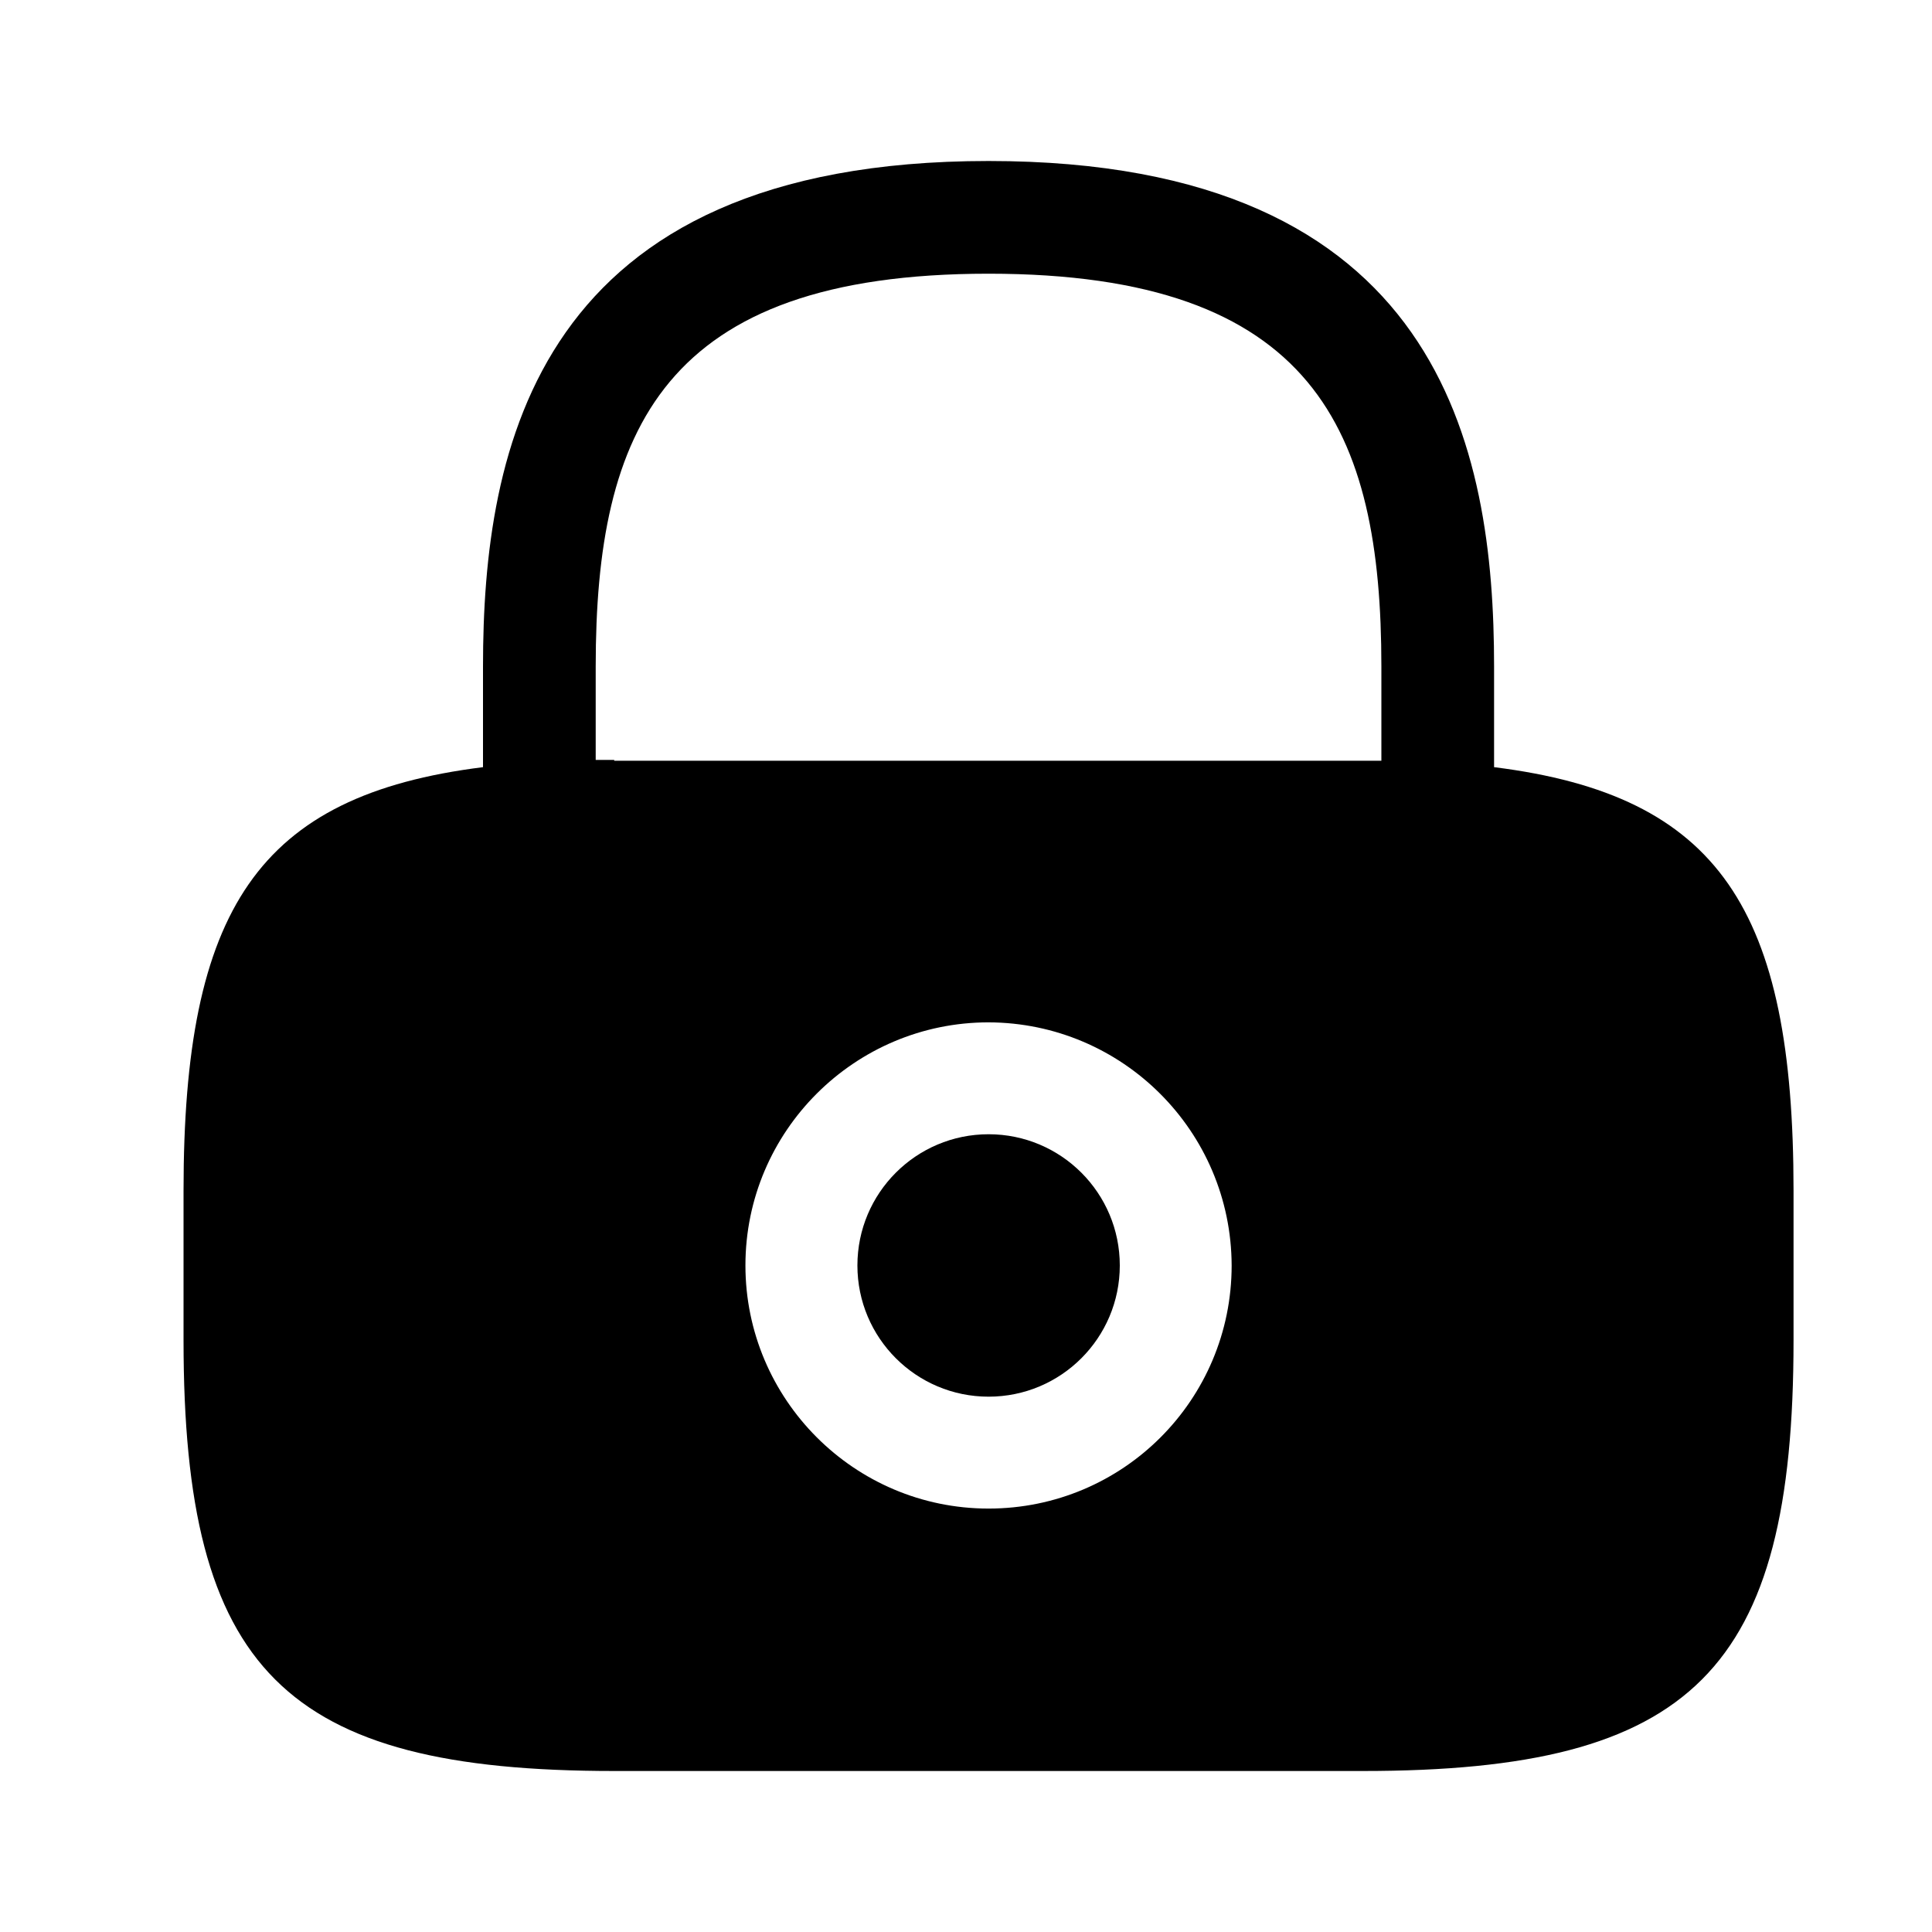
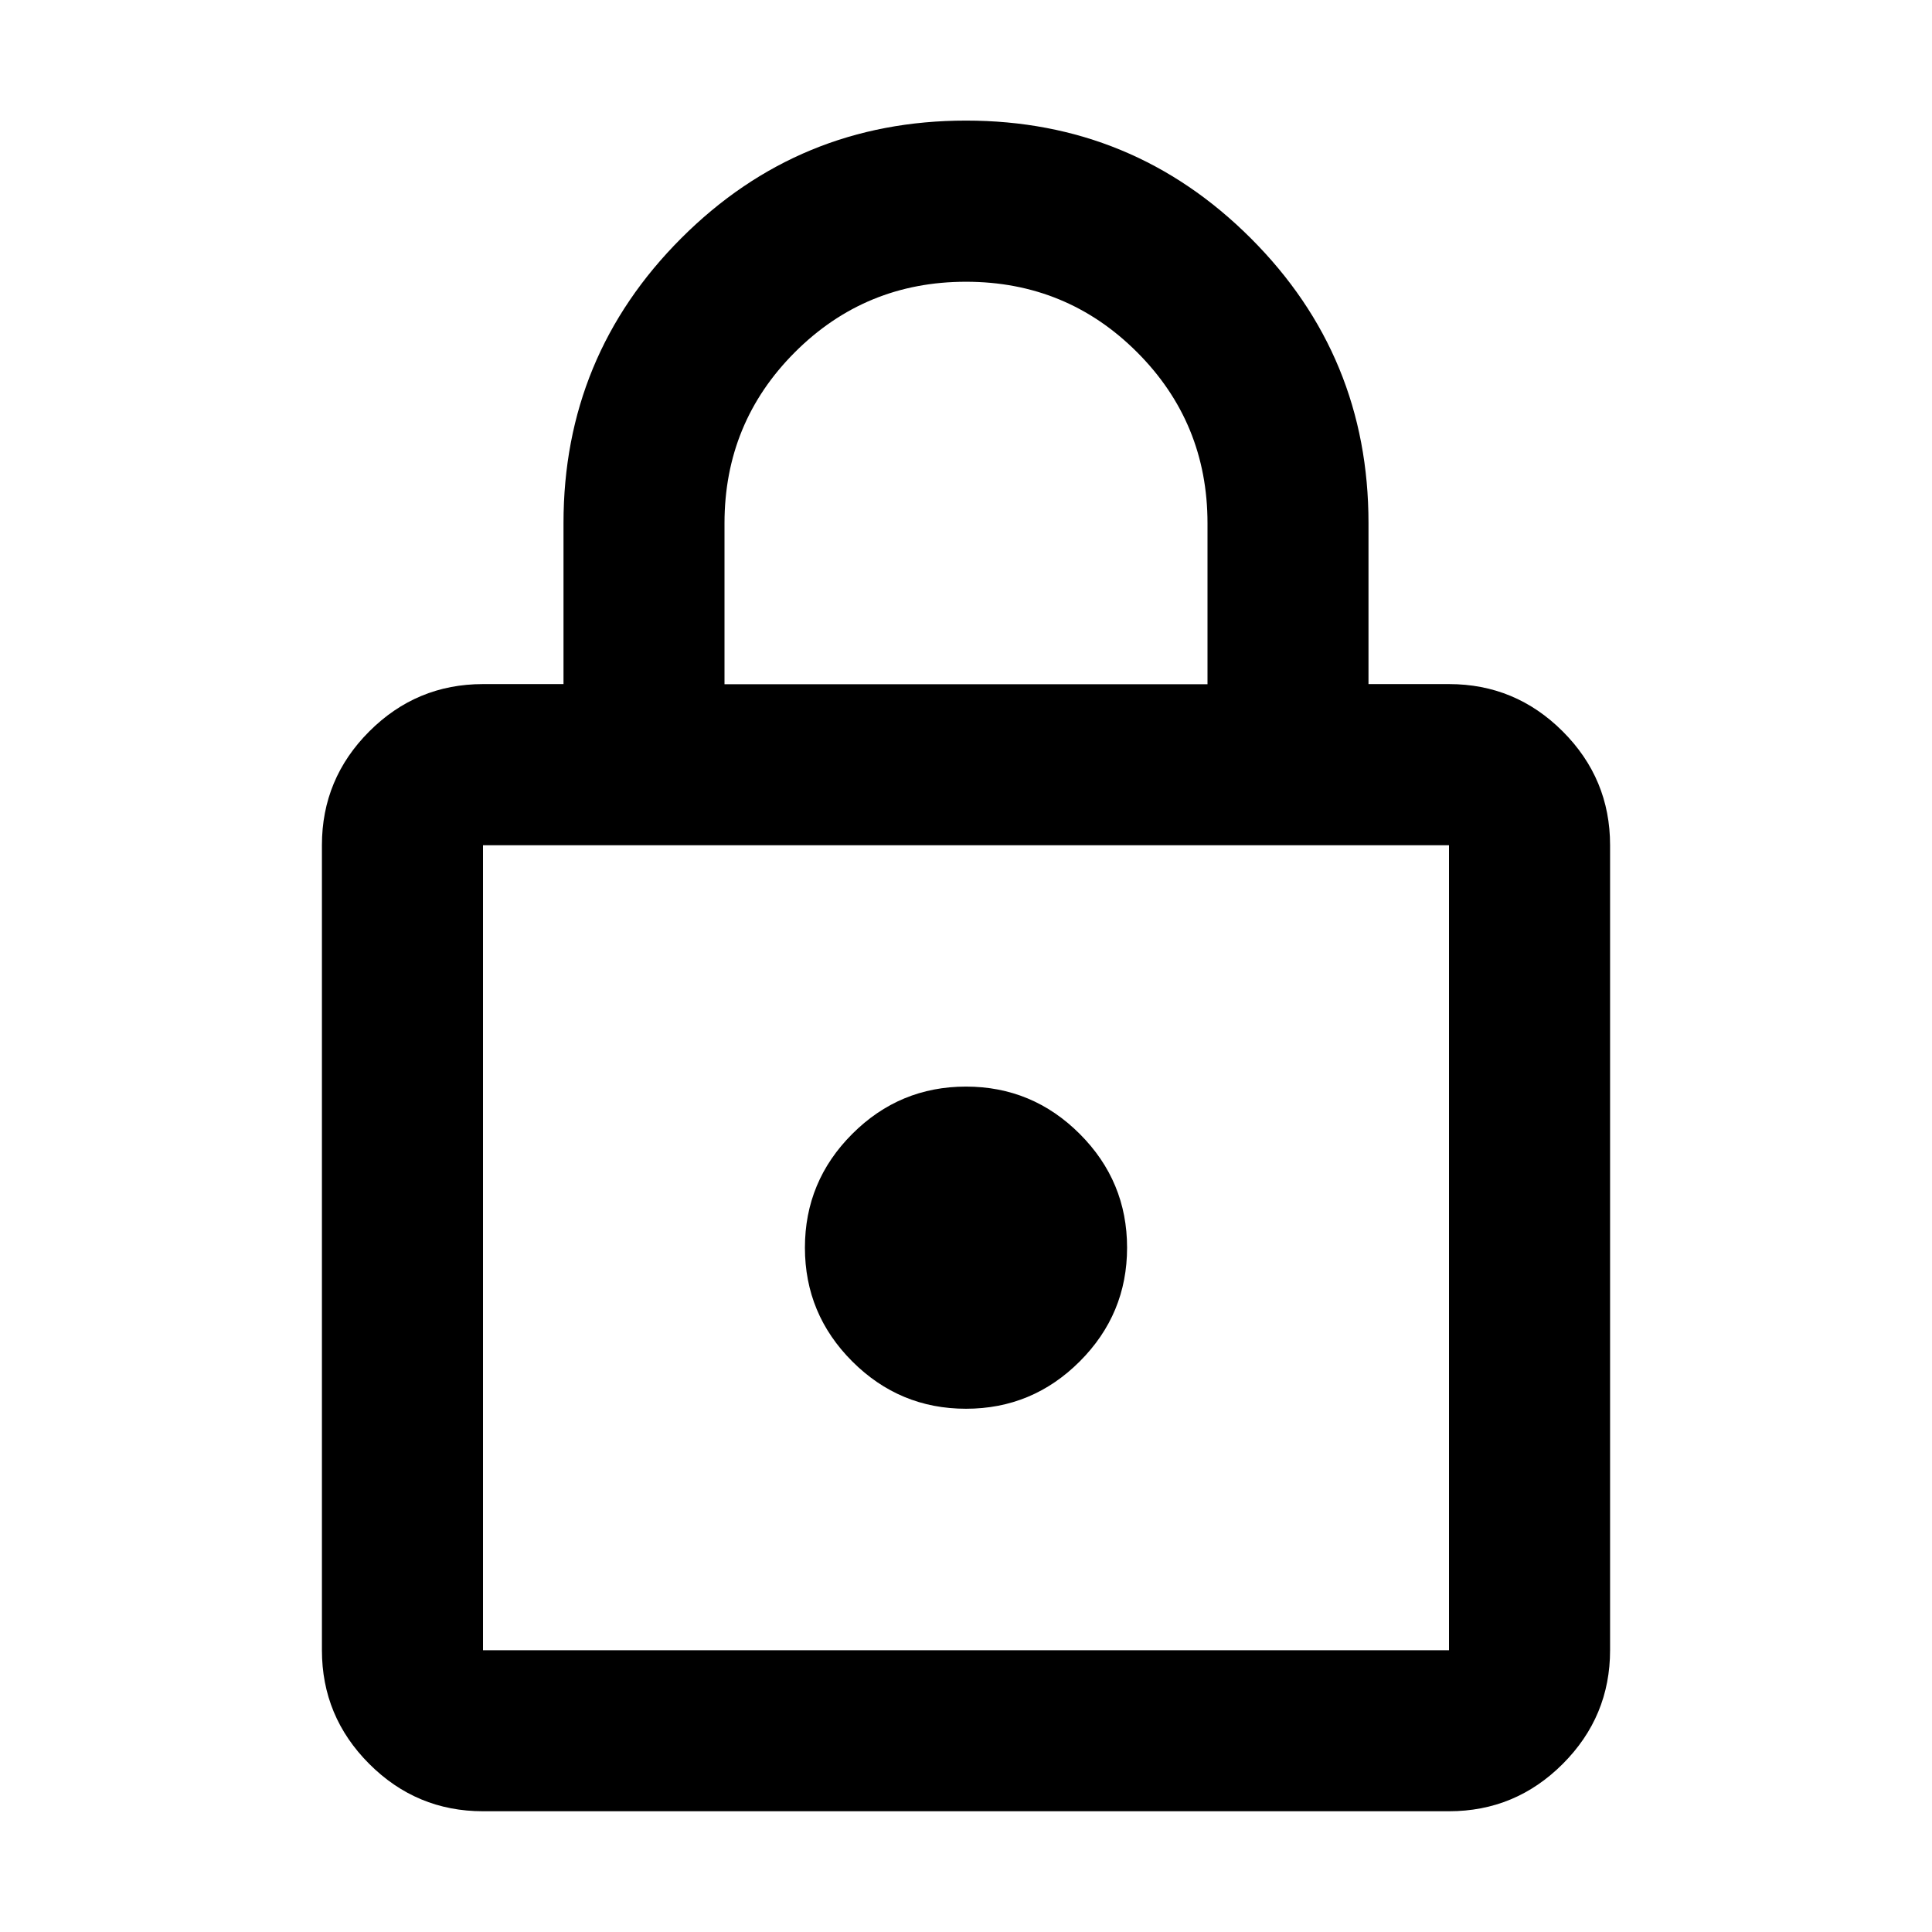
- <svg xmlns="http://www.w3.org/2000/svg" width="24" height="24" viewBox="0 0 24 24" fill="none">
-   <path d="M12.28 17.35a1.63 1.63 0 1 0 .001-3.26 1.63 1.63 0 0 0 0 3.26z" fill="currentColor" />
-   <path d="M18.56 9.53V8.28c0-2.7-.65-6.28-6.28-6.28S6 5.58 6 8.28v1.25c-2.8.35-3.72 1.77-3.72 5.26v1.86c0 4.1 1.25 5.35 5.35 5.35h9.3c4.1 0 5.35-1.25 5.35-5.35v-1.86c0-3.49-.92-4.91-3.72-5.26zm-6.28 9.21c-1.67 0-3.02-1.36-3.02-3.02 0-1.67 1.36-3.02 3.02-3.02a3.03 3.03 0 0 1 3.02 3.02c0 1.67-1.35 3.02-3.02 3.02zm-4.65-9.3H7.4V8.28c0-2.93.83-4.88 4.88-4.88s4.88 1.95 4.88 4.88v1.17H7.63v-.01z" fill="currentColor" />
+ <svg xmlns="http://www.w3.org/2000/svg" viewBox="0 0 24 24">
+   <path d="m6 22.5c-.55 0-1.021-.196-1.413-.588s-.588-.863-.588-1.413v-10c0-.55.196-1.021.588-1.413s.863-.588 1.413-.588h1v-2c0-1.383.487-2.562 1.462-3.538s2.154-1.462 3.538-1.462 2.562.487 3.538 1.462 1.462 2.154 1.462 3.538v2h1c.55 0 1.021.196 1.413.588s.588.863.588 1.413v10c0 .55-.196 1.021-.588 1.413s-.863.588-1.413.588zm0-2h12v-10h-12zm6-3c.55 0 1.021-.196 1.413-.588s.588-.863.588-1.413-.196-1.021-.588-1.413-.863-.588-1.413-.588-1.021.196-1.413.588-.588.863-.588 1.413.196 1.021.588 1.413.863.588 1.413.588zm-3-9h6v-2c0-.833-.292-1.542-.875-2.125s-1.292-.875-2.125-.875-1.542.292-2.125.875c-.583.583-.875 1.292-.875 2.125z" />
</svg>
